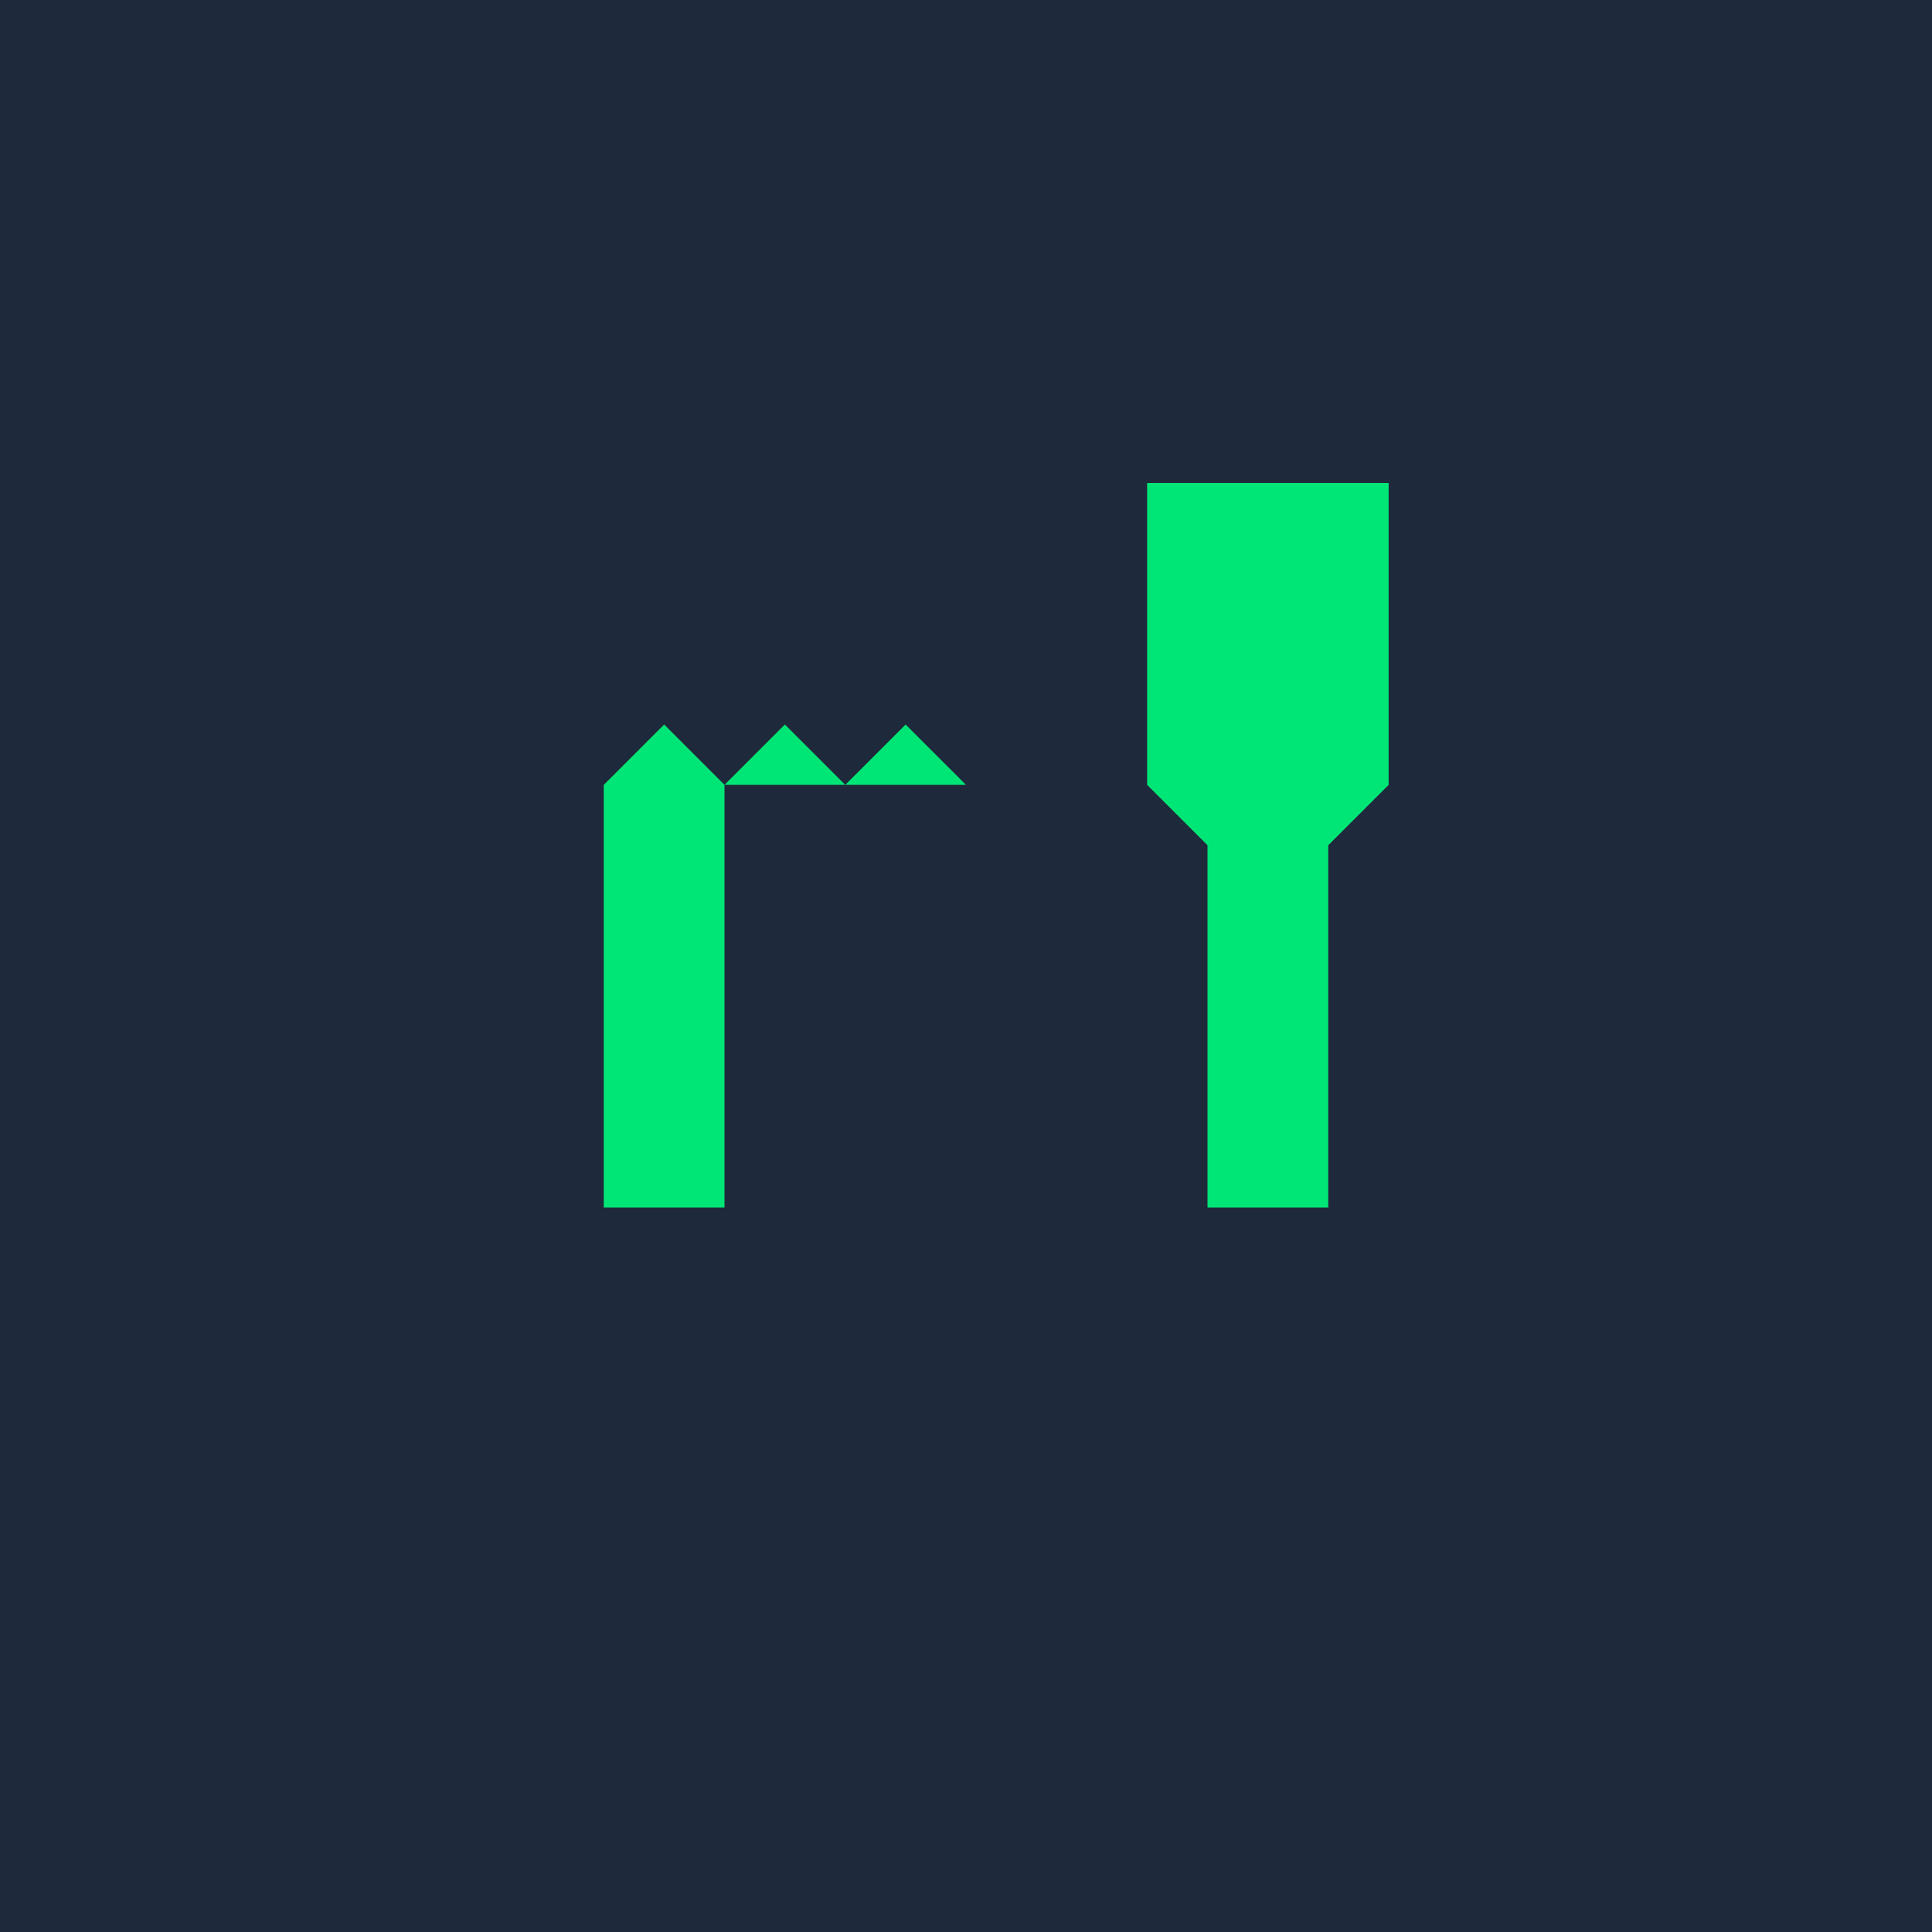
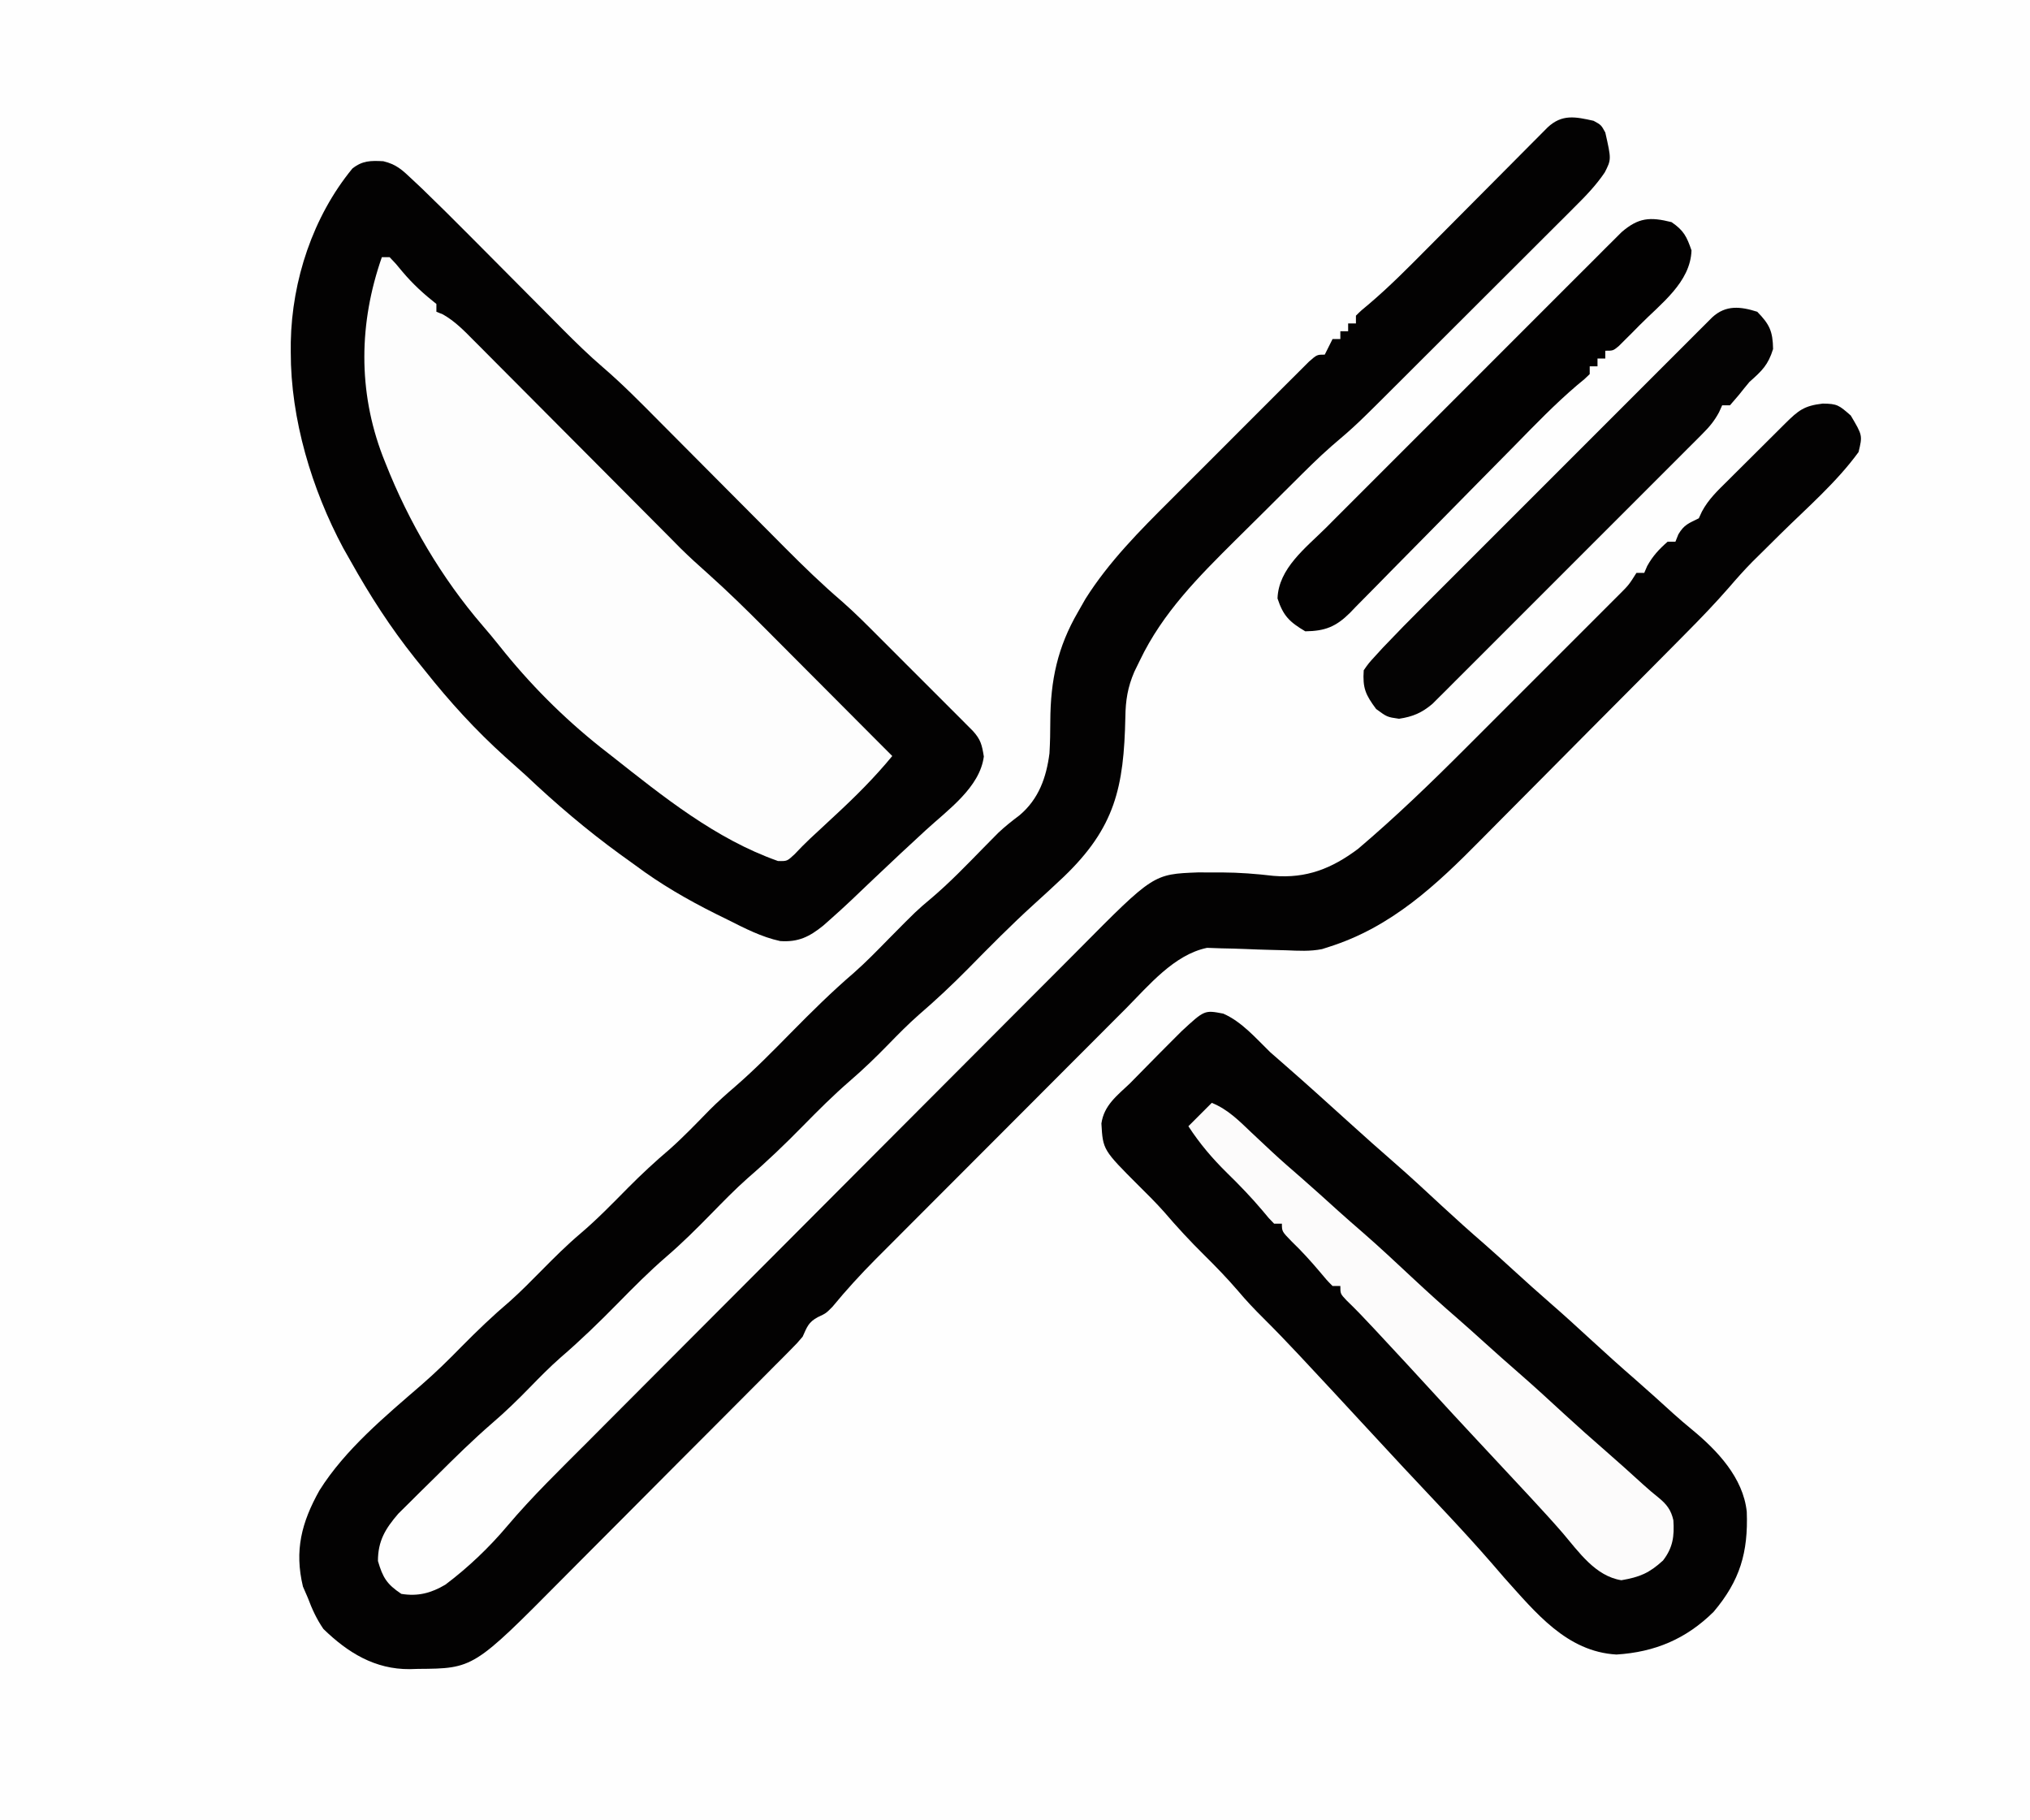
- <svg xmlns="http://www.w3.org/2000/svg" width="32" height="32" viewBox="0 0 32 32">
-   <rect width="32" height="32" fill="#1e293b" />
-   <g fill="#00e676" transform="translate(8, 6)">
-     <path d="M3 2 L3 6 L2 7 L2 14 L4 14 L4 7 L3 6 L3 2" />
-     <path d="M5 2 L5 6 L4 7 L6 7 L5 6 L5 2" />
-     <path d="M7 2 L7 6 L6 7 L8 7 L7 6 L7 2" />
-     <path d="M11 2 L11 7 L12 8 L12 14 L14 14 L14 8 L15 7 L15 2 L11 2" />
-   </g>
+ <svg xmlns="http://www.w3.org/2000/svg" version="1.1" width="521" height="467">
+   <path d="M0 0 C171.93 0 343.86 0 521 0 C521 154.11 521 308.22 521 467 C349.07 467 177.14 467 0 467 C0 312.89 0 158.78 0 0 Z " fill="#FEFEFE" transform="translate(0,0)" />
+   <path d="M0 0 C1.938 1.062 1.938 1.062 3 3 C4.558 9.901 4.558 9.901 2.858 13.249 C0.606 16.583 -2.059 19.33 -4.905 22.148 C-5.793 23.039 -5.793 23.039 -6.7 23.949 C-8.653 25.906 -10.614 27.855 -12.574 29.805 C-13.941 31.17 -15.308 32.537 -16.674 33.903 C-19.538 36.766 -22.406 39.625 -25.276 42.482 C-28.938 46.127 -32.594 49.779 -36.247 53.433 C-39.07 56.256 -41.896 59.076 -44.723 61.895 C-46.07 63.24 -47.417 64.585 -48.764 65.931 C-60.982 78.135 -60.982 78.135 -67.201 83.431 C-70.742 86.519 -74.044 89.86 -77.375 93.172 C-78.144 93.935 -78.913 94.698 -79.705 95.484 C-81.319 97.09 -82.933 98.696 -84.545 100.305 C-86.986 102.736 -89.438 105.157 -91.891 107.578 C-101.408 117.03 -110.574 126.196 -116.438 138.438 C-116.911 139.406 -117.384 140.374 -117.871 141.371 C-119.581 145.353 -120.12 148.708 -120.176 153.035 C-120.557 171.072 -122.822 181.349 -136 194 C-138.525 196.387 -141.081 198.738 -143.659 201.067 C-149.499 206.367 -155.027 211.973 -160.557 217.594 C-164.619 221.703 -168.769 225.605 -173.149 229.372 C-175.897 231.789 -178.449 234.379 -181 237 C-184.182 240.27 -187.417 243.396 -190.875 246.375 C-195.126 250.052 -199.066 253.989 -203 258 C-207.53 262.618 -212.13 267.032 -217.031 271.254 C-220.337 274.186 -223.409 277.344 -226.5 280.5 C-230.206 284.284 -233.921 287.982 -237.938 291.438 C-242.35 295.242 -246.42 299.345 -250.5 303.5 C-255.234 308.32 -260.021 312.959 -265.143 317.365 C-267.892 319.785 -270.447 322.376 -273 325 C-276.116 328.202 -279.276 331.272 -282.668 334.184 C-287.593 338.448 -292.225 343.003 -296.838 347.598 C-298.321 349.071 -299.813 350.532 -301.307 351.994 C-302.264 352.945 -303.22 353.896 -304.176 354.848 C-305.031 355.693 -305.886 356.539 -306.767 357.41 C-310.107 361.284 -312 364.401 -312 369.562 C-310.758 373.83 -309.712 375.525 -306 378 C-301.755 378.691 -298.374 377.814 -294.699 375.637 C-288.889 371.271 -283.464 366.115 -278.781 360.552 C-272.368 352.975 -265.235 346.07 -258.227 339.05 C-256.725 337.542 -255.223 336.033 -253.721 334.524 C-248.811 329.593 -243.896 324.668 -238.98 319.742 C-237.283 318.041 -235.586 316.34 -233.889 314.639 C-225.919 306.649 -217.947 298.663 -209.971 290.679 C-200.781 281.479 -191.6 272.272 -182.426 263.057 C-175.32 255.921 -168.206 248.793 -161.087 241.67 C-156.841 237.422 -152.598 233.17 -148.364 228.91 C-144.381 224.904 -140.388 220.907 -136.389 216.918 C-134.927 215.457 -133.468 213.992 -132.014 212.523 C-112.968 193.308 -112.968 193.308 -101.566 192.867 C-100.232 192.864 -98.897 192.867 -97.562 192.875 C-96.501 192.874 -96.501 192.874 -95.417 192.872 C-90.954 192.894 -86.625 193.229 -82.188 193.75 C-73.705 194.463 -67.176 191.875 -60.438 186.812 C-50.787 178.619 -41.744 169.895 -32.809 160.941 C-31.57 159.703 -30.331 158.466 -29.092 157.228 C-26.518 154.655 -23.946 152.081 -21.375 149.505 C-18.076 146.201 -14.773 142.901 -11.468 139.602 C-8.92 137.057 -6.373 134.51 -3.828 131.962 C-2.61 130.743 -1.391 129.525 -0.171 128.307 C1.523 126.616 3.214 124.921 4.905 123.225 C5.661 122.471 5.661 122.471 6.433 121.703 C9.045 119.098 9.045 119.098 11 116 C11.66 116 12.32 116 13 116 C13.371 115.134 13.371 115.134 13.75 114.25 C15.183 111.671 16.784 109.939 19 108 C19.66 108 20.32 108 21 108 C21.247 107.381 21.495 106.763 21.75 106.125 C23.237 103.596 24.437 103.282 27 102 C27.26 101.435 27.521 100.87 27.789 100.288 C29.455 97.14 31.864 94.87 34.375 92.395 C34.9 91.87 35.425 91.345 35.966 90.805 C37.073 89.7 38.183 88.599 39.295 87.499 C40.999 85.813 42.695 84.119 44.391 82.424 C45.468 81.351 46.546 80.279 47.625 79.207 C48.388 78.446 48.388 78.446 49.166 77.67 C52.555 74.326 53.997 73.115 58.812 72.562 C62.556 72.61 62.951 72.957 66 75.625 C69.025 80.73 69.025 80.73 68 85 C62.365 92.751 54.781 99.29 47.97 106.009 C46.468 107.494 44.968 108.981 43.469 110.469 C42.586 111.34 41.704 112.21 40.795 113.107 C38.697 115.23 36.736 117.439 34.791 119.703 C31.186 123.836 27.408 127.76 23.543 131.65 C22.478 132.727 22.478 132.727 21.391 133.827 C19.064 136.178 16.734 138.525 14.402 140.871 C13.599 141.68 12.795 142.489 11.967 143.322 C7.714 147.602 3.457 151.879 -0.802 156.153 C-4.304 159.667 -7.798 163.189 -11.285 166.717 C-15.522 171.004 -19.772 175.278 -24.031 179.544 C-25.639 181.159 -27.244 182.779 -28.844 184.403 C-40.415 196.139 -51.899 206.934 -68 212 C-68.562 212.182 -69.123 212.363 -69.702 212.55 C-72.807 213.158 -75.695 212.98 -78.855 212.852 C-80.214 212.815 -81.573 212.779 -82.932 212.746 C-85.055 212.691 -87.175 212.626 -89.296 212.527 C-91.358 212.435 -93.417 212.39 -95.48 212.352 C-96.707 212.309 -97.933 212.266 -99.196 212.221 C-107.644 213.951 -114.163 221.871 -120.071 227.828 C-120.822 228.577 -121.572 229.326 -122.346 230.097 C-124.801 232.548 -127.248 235.006 -129.695 237.465 C-131.414 239.185 -133.133 240.904 -134.853 242.624 C-138.445 246.217 -142.034 249.814 -145.62 253.414 C-150.202 258.013 -154.791 262.606 -159.382 267.196 C-162.928 270.743 -166.473 274.293 -170.016 277.843 C-171.707 279.537 -173.398 281.23 -175.09 282.923 C-177.458 285.294 -179.824 287.668 -182.188 290.043 C-182.878 290.732 -183.568 291.422 -184.279 292.132 C-188.173 296.051 -191.842 300.067 -195.353 304.334 C-197 306 -197 306 -199.079 306.977 C-201.523 308.278 -201.877 309.517 -203 312 C-204.418 313.675 -204.418 313.675 -206.09 315.357 C-206.724 316 -207.359 316.644 -208.013 317.306 C-208.709 318.001 -209.404 318.696 -210.121 319.411 C-210.854 320.152 -211.588 320.892 -212.344 321.655 C-214.775 324.105 -217.213 326.547 -219.652 328.988 C-221.35 330.692 -223.047 332.396 -224.744 334.1 C-228.307 337.675 -231.875 341.246 -235.445 344.815 C-240.001 349.371 -244.543 353.94 -249.082 358.514 C-252.586 362.041 -256.1 365.558 -259.616 369.074 C-261.293 370.753 -262.967 372.436 -264.638 374.122 C-287.469 397.146 -287.469 397.146 -301.75 397.25 C-302.786 397.281 -302.786 397.281 -303.844 397.312 C-312.763 397.38 -319.729 393.101 -326 387 C-327.752 384.45 -328.921 381.89 -330 379 C-330.413 378.051 -330.825 377.103 -331.25 376.125 C-333.474 366.859 -331.614 359.674 -327.012 351.445 C-320.401 340.925 -310.135 332.423 -300.812 324.348 C-297.203 321.221 -293.836 317.914 -290.5 314.5 C-286.493 310.443 -282.441 306.56 -278.09 302.871 C-275.281 300.356 -272.649 297.682 -270 295 C-266.776 291.736 -263.565 288.532 -260.062 285.562 C-255.722 281.875 -251.783 277.809 -247.782 273.762 C-244.32 270.276 -240.772 266.984 -237.023 263.805 C-233.488 260.652 -230.214 257.231 -226.906 253.844 C-224.782 251.714 -222.565 249.739 -220.281 247.781 C-215.267 243.44 -210.652 238.723 -206 234 C-200.768 228.689 -195.528 223.499 -189.867 218.645 C-186.763 215.911 -183.892 212.954 -181 210 C-173.768 202.684 -173.768 202.684 -170.062 199.562 C-165.267 195.514 -160.932 190.981 -156.541 186.504 C-155.928 185.883 -155.315 185.261 -154.684 184.621 C-154.075 184.003 -153.466 183.386 -152.839 182.75 C-151.07 181.067 -149.228 179.635 -147.285 178.16 C-142.413 174.023 -140.456 168.538 -139.652 162.297 C-139.494 159.525 -139.439 156.776 -139.438 154 C-139.386 143.551 -137.588 135.075 -132.312 126 C-131.69 124.907 -131.067 123.814 -130.426 122.688 C-124.417 113.16 -116.51 105.209 -108.57 97.305 C-107.488 96.221 -106.405 95.136 -105.323 94.052 C-103.076 91.801 -100.825 89.555 -98.571 87.311 C-95.679 84.43 -92.796 81.54 -89.916 78.648 C-87.693 76.418 -85.465 74.192 -83.235 71.968 C-82.169 70.903 -81.105 69.837 -80.042 68.769 C-78.565 67.288 -77.083 65.813 -75.598 64.339 C-74.756 63.499 -73.914 62.659 -73.047 61.793 C-71 60 -71 60 -69 60 C-68.34 58.68 -67.68 57.36 -67 56 C-66.34 56 -65.68 56 -65 56 C-65 55.34 -65 54.68 -65 54 C-64.34 54 -63.68 54 -63 54 C-63 53.34 -63 52.68 -63 52 C-62.34 52 -61.68 52 -61 52 C-61 51.34 -61 50.68 -61 50 C-59.606 48.627 -59.606 48.627 -57.632 47.003 C-52.439 42.584 -47.68 37.787 -42.883 32.945 C-41.935 31.993 -40.987 31.042 -40.039 30.09 C-37.065 27.105 -34.095 24.115 -31.125 21.125 C-27.66 17.636 -24.193 14.149 -20.722 10.666 C-19.338 9.276 -17.958 7.883 -16.577 6.49 C-15.325 5.232 -15.325 5.232 -14.047 3.95 C-13.312 3.209 -12.577 2.469 -11.819 1.706 C-8.114 -1.769 -4.696 -1.049 0 0 Z " fill="#030202" transform="translate(409,31)" />
+   <path d="M0 0 C3.359 0.807 4.844 2.227 7.347 4.592 C8.22 5.41 9.092 6.229 9.991 7.073 C14.057 11.016 18.089 14.988 22.074 19.014 C22.929 19.873 23.784 20.731 24.664 21.616 C27.364 24.327 30.059 27.041 32.754 29.756 C36.316 33.345 39.882 36.931 43.449 40.514 C44.252 41.325 45.054 42.135 45.881 42.97 C49.321 46.425 52.769 49.806 56.474 52.977 C61.456 57.265 66.049 61.939 70.675 66.602 C72.322 68.262 73.973 69.919 75.624 71.575 C79.721 75.685 83.813 79.801 87.904 83.917 C91.374 87.406 94.846 90.894 98.32 94.378 C99.933 95.998 101.543 97.62 103.152 99.242 C107.885 103.998 112.662 108.631 117.764 112.995 C121.188 115.999 124.379 119.239 127.594 122.463 C128.313 123.181 129.032 123.899 129.772 124.639 C131.275 126.141 132.776 127.644 134.277 129.149 C136.581 131.458 138.891 133.763 141.201 136.067 C142.666 137.532 144.13 138.998 145.594 140.463 C146.286 141.153 146.977 141.842 147.69 142.553 C148.642 143.51 148.642 143.51 149.613 144.486 C150.173 145.047 150.733 145.607 151.31 146.185 C153.321 148.39 153.649 149.755 154.129 152.756 C153.104 160.7 144.886 166.463 139.192 171.694 C137.788 172.994 136.384 174.295 134.981 175.596 C134.266 176.257 133.55 176.918 132.814 177.6 C130.621 179.639 128.447 181.696 126.278 183.76 C125.572 184.43 124.866 185.099 124.139 185.789 C122.797 187.063 121.458 188.34 120.122 189.62 C118.318 191.325 116.49 192.99 114.629 194.631 C114.056 195.139 113.482 195.646 112.891 196.169 C109.393 198.988 106.545 200.44 101.865 200.116 C97.052 199.073 92.755 196.83 88.379 194.631 C87.354 194.127 86.329 193.622 85.273 193.102 C77.953 189.437 71.198 185.533 64.629 180.631 C63.347 179.706 62.065 178.782 60.781 177.858 C52.193 171.609 44.341 164.927 36.629 157.631 C34.863 156.043 33.092 154.459 31.317 152.881 C23.653 145.974 17.048 138.721 10.629 130.631 C9.811 129.618 8.992 128.605 8.149 127.561 C1.859 119.68 -3.454 111.427 -8.371 102.631 C-9 101.523 -9.629 100.414 -10.277 99.272 C-18.341 84.206 -23.78 66.169 -23.746 49.006 C-23.744 48.147 -23.743 47.287 -23.741 46.402 C-23.442 30.569 -18.073 14.235 -7.941 1.889 C-5.373 -0.168 -3.211 -0.165 0 0 Z " fill="#030202" transform="translate(98.37088,41.36868)" />
+   <path d="M0 0 C4.783 2.095 8.353 6.312 12.051 9.898 C13.375 11.075 14.708 12.243 16.051 13.398 C21.641 18.27 27.126 23.257 32.629 28.227 C36.35 31.583 40.075 34.931 43.863 38.211 C48.081 41.882 52.169 45.69 56.268 49.491 C59.804 52.764 63.383 55.973 67.027 59.125 C69.566 61.35 72.057 63.623 74.551 65.898 C77.67 68.744 80.798 71.57 83.988 74.336 C87.398 77.297 90.729 80.34 94.051 83.398 C98.007 87.04 101.996 90.633 106.059 94.156 C109.275 96.969 112.438 99.842 115.602 102.715 C117.115 104.064 118.651 105.39 120.219 106.676 C126.774 112.064 133.438 119.07 134.359 127.832 C134.743 138.261 132.627 145.487 125.848 153.504 C118.81 160.462 110.794 163.842 100.926 164.461 C88.144 163.749 80.134 153.647 72.156 144.797 C71.073 143.559 69.998 142.314 68.93 141.062 C61.628 132.652 53.866 124.62 46.261 116.484 C42.53 112.49 38.815 108.482 35.113 104.461 C30.508 99.463 25.88 94.487 21.238 89.523 C20.628 88.869 20.018 88.215 19.389 87.541 C16.411 84.362 13.4 81.23 10.309 78.16 C8.011 75.879 5.818 73.57 3.738 71.086 C0.975 67.875 -1.935 64.876 -4.949 61.898 C-8.531 58.36 -11.892 54.732 -15.16 50.906 C-17.233 48.58 -19.419 46.4 -21.637 44.211 C-30.886 34.962 -30.886 34.962 -31.273 28.199 C-30.614 23.52 -27.245 21.034 -23.949 17.898 C-22.723 16.658 -21.501 15.415 -20.281 14.168 C-17.657 11.498 -15.028 8.833 -12.375 6.191 C-11.812 5.63 -11.249 5.068 -10.669 4.489 C-4.812 -0.927 -4.812 -0.927 0 0 Z " fill="#030202" transform="translate(313.9492,260.1016)" />
+   <path d="M0 0 C0.66 0 1.32 0 2 0 C3.551 1.609 3.551 1.609 5.312 3.75 C7.988 6.918 10.739 9.431 14 12 C14 12.66 14 13.32 14 14 C14.546 14.221 15.092 14.442 15.655 14.669 C18.744 16.422 21.043 18.781 23.515 21.288 C24.324 22.096 24.324 22.096 25.148 22.92 C26.925 24.698 28.695 26.484 30.465 28.27 C31.702 29.511 32.94 30.751 34.178 31.992 C37.438 35.258 40.691 38.531 43.943 41.805 C47.241 45.124 50.546 48.438 53.85 51.752 C59.193 57.113 64.533 62.477 69.868 67.846 C71.245 69.231 72.623 70.616 74 72 C74.844 72.855 75.688 73.71 76.557 74.59 C78.885 76.886 81.274 79.067 83.725 81.231 C88.787 85.762 93.615 90.486 98.402 95.305 C99.247 96.15 100.091 96.996 100.961 97.868 C103.622 100.534 106.28 103.205 108.938 105.875 C110.745 107.688 112.553 109.5 114.361 111.312 C118.318 115.279 122.273 119.248 126.226 123.219 C127.815 124.815 129.407 126.408 131 128 C126.475 133.495 121.598 138.359 116.375 143.188 C114.882 144.576 113.39 145.966 111.898 147.355 C111.245 147.96 110.592 148.565 109.919 149.188 C108.538 150.492 107.204 151.847 105.903 153.232 C104 155 104 155 101.656 154.938 C85.616 149.276 72.2 138.412 59 128 C58.051 127.259 57.102 126.518 56.125 125.754 C46.424 118.024 37.88 109.439 30.172 99.723 C28.759 97.952 27.312 96.207 25.828 94.496 C15.348 82.325 6.9 67.942 1 53 C0.745 52.358 0.489 51.716 0.226 51.055 C-6.167 34.322 -5.884 16.811 0 0 Z " fill="#FDFDFD" transform="translate(98,66)" />
+   <path d="M0 0 C4.147 1.661 7.067 4.66 10.25 7.688 C11.417 8.782 12.585 9.876 13.754 10.969 C14.315 11.495 14.876 12.021 15.454 12.562 C17.932 14.866 20.485 17.079 23.043 19.293 C26.258 22.097 29.412 24.969 32.578 27.828 C34.618 29.657 36.676 31.46 38.75 33.25 C43.218 37.137 47.527 41.193 51.857 45.232 C55.543 48.664 59.266 52.037 63.078 55.328 C65.411 57.358 67.705 59.428 70 61.5 C72.937 64.151 75.886 66.783 78.875 69.375 C82.841 72.827 86.705 76.388 90.573 79.948 C94.004 83.101 97.478 86.195 100.996 89.25 C104.272 92.111 107.514 95.009 110.723 97.945 C112.03 99.125 113.36 100.282 114.746 101.367 C116.784 103.041 117.89 104.51 118.469 107.09 C118.742 111.202 118.364 114.132 115.812 117.438 C112.222 120.709 109.836 121.681 105.125 122.5 C98.447 121.432 94.247 115.294 90.055 110.375 C87.574 107.508 85.013 104.719 82.438 101.938 C81.929 101.388 81.421 100.839 80.898 100.273 C76.327 95.341 71.735 90.429 67.142 85.517 C63.574 81.697 60.027 77.859 56.5 74 C52.212 69.31 47.896 64.648 43.562 60 C42.971 59.364 42.379 58.729 41.77 58.074 C39.419 55.556 37.077 53.073 34.59 50.688 C33 49 33 49 33 47 C32.34 47 31.68 47 31 47 C29.484 45.461 29.484 45.461 27.75 43.375 C25.453 40.66 23.128 38.087 20.562 35.625 C18 33 18 33 18 31 C17.34 31 16.68 31 16 31 C14.625 29.602 14.625 29.602 13 27.625 C10.112 24.211 7.077 21.058 3.875 17.938 C0.069 14.184 -3.084 10.472 -6 6 C-4.02 4.02 -2.04 2.04 0 0 Z " fill="#FCFBFB" transform="translate(311,283)" />
+   <path d="M0 0 C3.127 2.139 3.883 3.663 5.125 7.25 C4.851 15.479 -2.777 20.943 -8.25 26.5 C-8.877 27.136 -9.503 27.772 -10.149 28.428 C-10.744 29.019 -11.34 29.61 -11.953 30.219 C-12.491 30.754 -13.029 31.29 -13.583 31.842 C-15 33 -15 33 -17 33 C-17 33.66 -17 34.32 -17 35 C-17.66 35 -18.32 35 -19 35 C-19 35.66 -19 36.32 -19 37 C-19.66 37 -20.32 37 -21 37 C-21 37.66 -21 38.32 -21 39 C-22.285 40.258 -22.285 40.258 -24.174 41.792 C-29.913 46.676 -35.103 52.073 -40.373 57.451 C-43.565 60.705 -46.774 63.943 -49.979 67.184 C-54.038 71.291 -58.092 75.402 -62.131 79.529 C-65.415 82.883 -68.713 86.222 -72.021 89.551 C-73.274 90.818 -74.521 92.089 -75.763 93.367 C-77.498 95.15 -79.25 96.913 -81.008 98.673 C-81.513 99.201 -82.017 99.729 -82.537 100.273 C-86.154 103.839 -88.932 104.936 -94 105 C-98.042 102.605 -99.658 101.046 -101.125 96.562 C-100.854 88.836 -93.887 83.601 -88.715 78.456 C-87.882 77.62 -87.049 76.783 -86.191 75.921 C-83.918 73.641 -81.64 71.365 -79.36 69.092 C-76.97 66.707 -74.585 64.317 -72.199 61.928 C-68.195 57.919 -64.186 53.916 -60.175 49.914 C-55.54 45.291 -50.913 40.66 -46.29 36.025 C-42.314 32.04 -38.334 28.059 -34.351 24.081 C-31.974 21.708 -29.599 19.333 -27.228 16.955 C-24.585 14.307 -21.936 11.666 -19.285 9.026 C-18.502 8.239 -17.718 7.451 -16.911 6.64 C-16.188 5.922 -15.464 5.204 -14.719 4.465 C-14.094 3.84 -13.468 3.216 -12.824 2.572 C-8.496 -1.158 -5.576 -1.394 0 0 Z " fill="#020101" transform="translate(429,57)" />
+   <path d="M0 0 C3.176 3.254 3.983 5.014 4.062 9.562 C2.792 13.674 1.195 15.168 -2 18 C-2.912 19.091 -3.808 20.195 -4.688 21.312 C-5.832 22.643 -5.832 22.643 -7 24 C-7.66 24 -8.32 24 -9 24 C-9.401 24.889 -9.401 24.889 -9.811 25.795 C-11.016 28.029 -12.237 29.488 -14.023 31.277 C-14.643 31.902 -15.262 32.527 -15.901 33.172 C-16.579 33.846 -17.258 34.52 -17.957 35.215 C-18.672 35.934 -19.388 36.654 -20.125 37.395 C-22.492 39.771 -24.867 42.139 -27.242 44.508 C-28.889 46.156 -30.536 47.805 -32.182 49.454 C-35.634 52.908 -39.089 56.359 -42.547 59.808 C-46.982 64.231 -51.407 68.663 -55.83 73.098 C-59.229 76.504 -62.632 79.905 -66.037 83.305 C-67.671 84.937 -69.303 86.571 -70.934 88.206 C-73.213 90.49 -75.498 92.768 -77.785 95.043 C-78.459 95.722 -79.134 96.4 -79.828 97.099 C-80.454 97.719 -81.079 98.339 -81.723 98.977 C-82.532 99.785 -82.532 99.785 -83.358 100.609 C-86.088 102.922 -88.403 103.911 -91.938 104.438 C-95 104 -95 104 -97.812 101.938 C-100.528 98.291 -101.309 96.564 -101 92 C-99.742 90.192 -99.742 90.192 -98.014 88.307 C-97.373 87.606 -96.732 86.904 -96.071 86.182 C-92.608 82.534 -89.088 78.949 -85.526 75.397 C-84.709 74.578 -83.892 73.759 -83.05 72.915 C-80.373 70.234 -77.693 67.556 -75.012 64.879 C-73.143 63.01 -71.275 61.14 -69.406 59.27 C-65.504 55.366 -61.599 51.464 -57.693 47.563 C-53.177 43.052 -48.664 38.538 -44.154 34.021 C-39.805 29.668 -35.453 25.317 -31.1 20.967 C-29.251 19.118 -27.402 17.268 -25.554 15.418 C-22.981 12.842 -20.404 10.269 -17.827 7.698 C-16.676 6.544 -16.676 6.544 -15.502 5.366 C-14.453 4.321 -14.453 4.321 -13.382 3.255 C-12.47 2.343 -12.47 2.343 -11.538 1.413 C-8.057 -1.784 -4.302 -1.366 0 0 Z " fill="#040303" transform="translate(451,80)" />
</svg>
